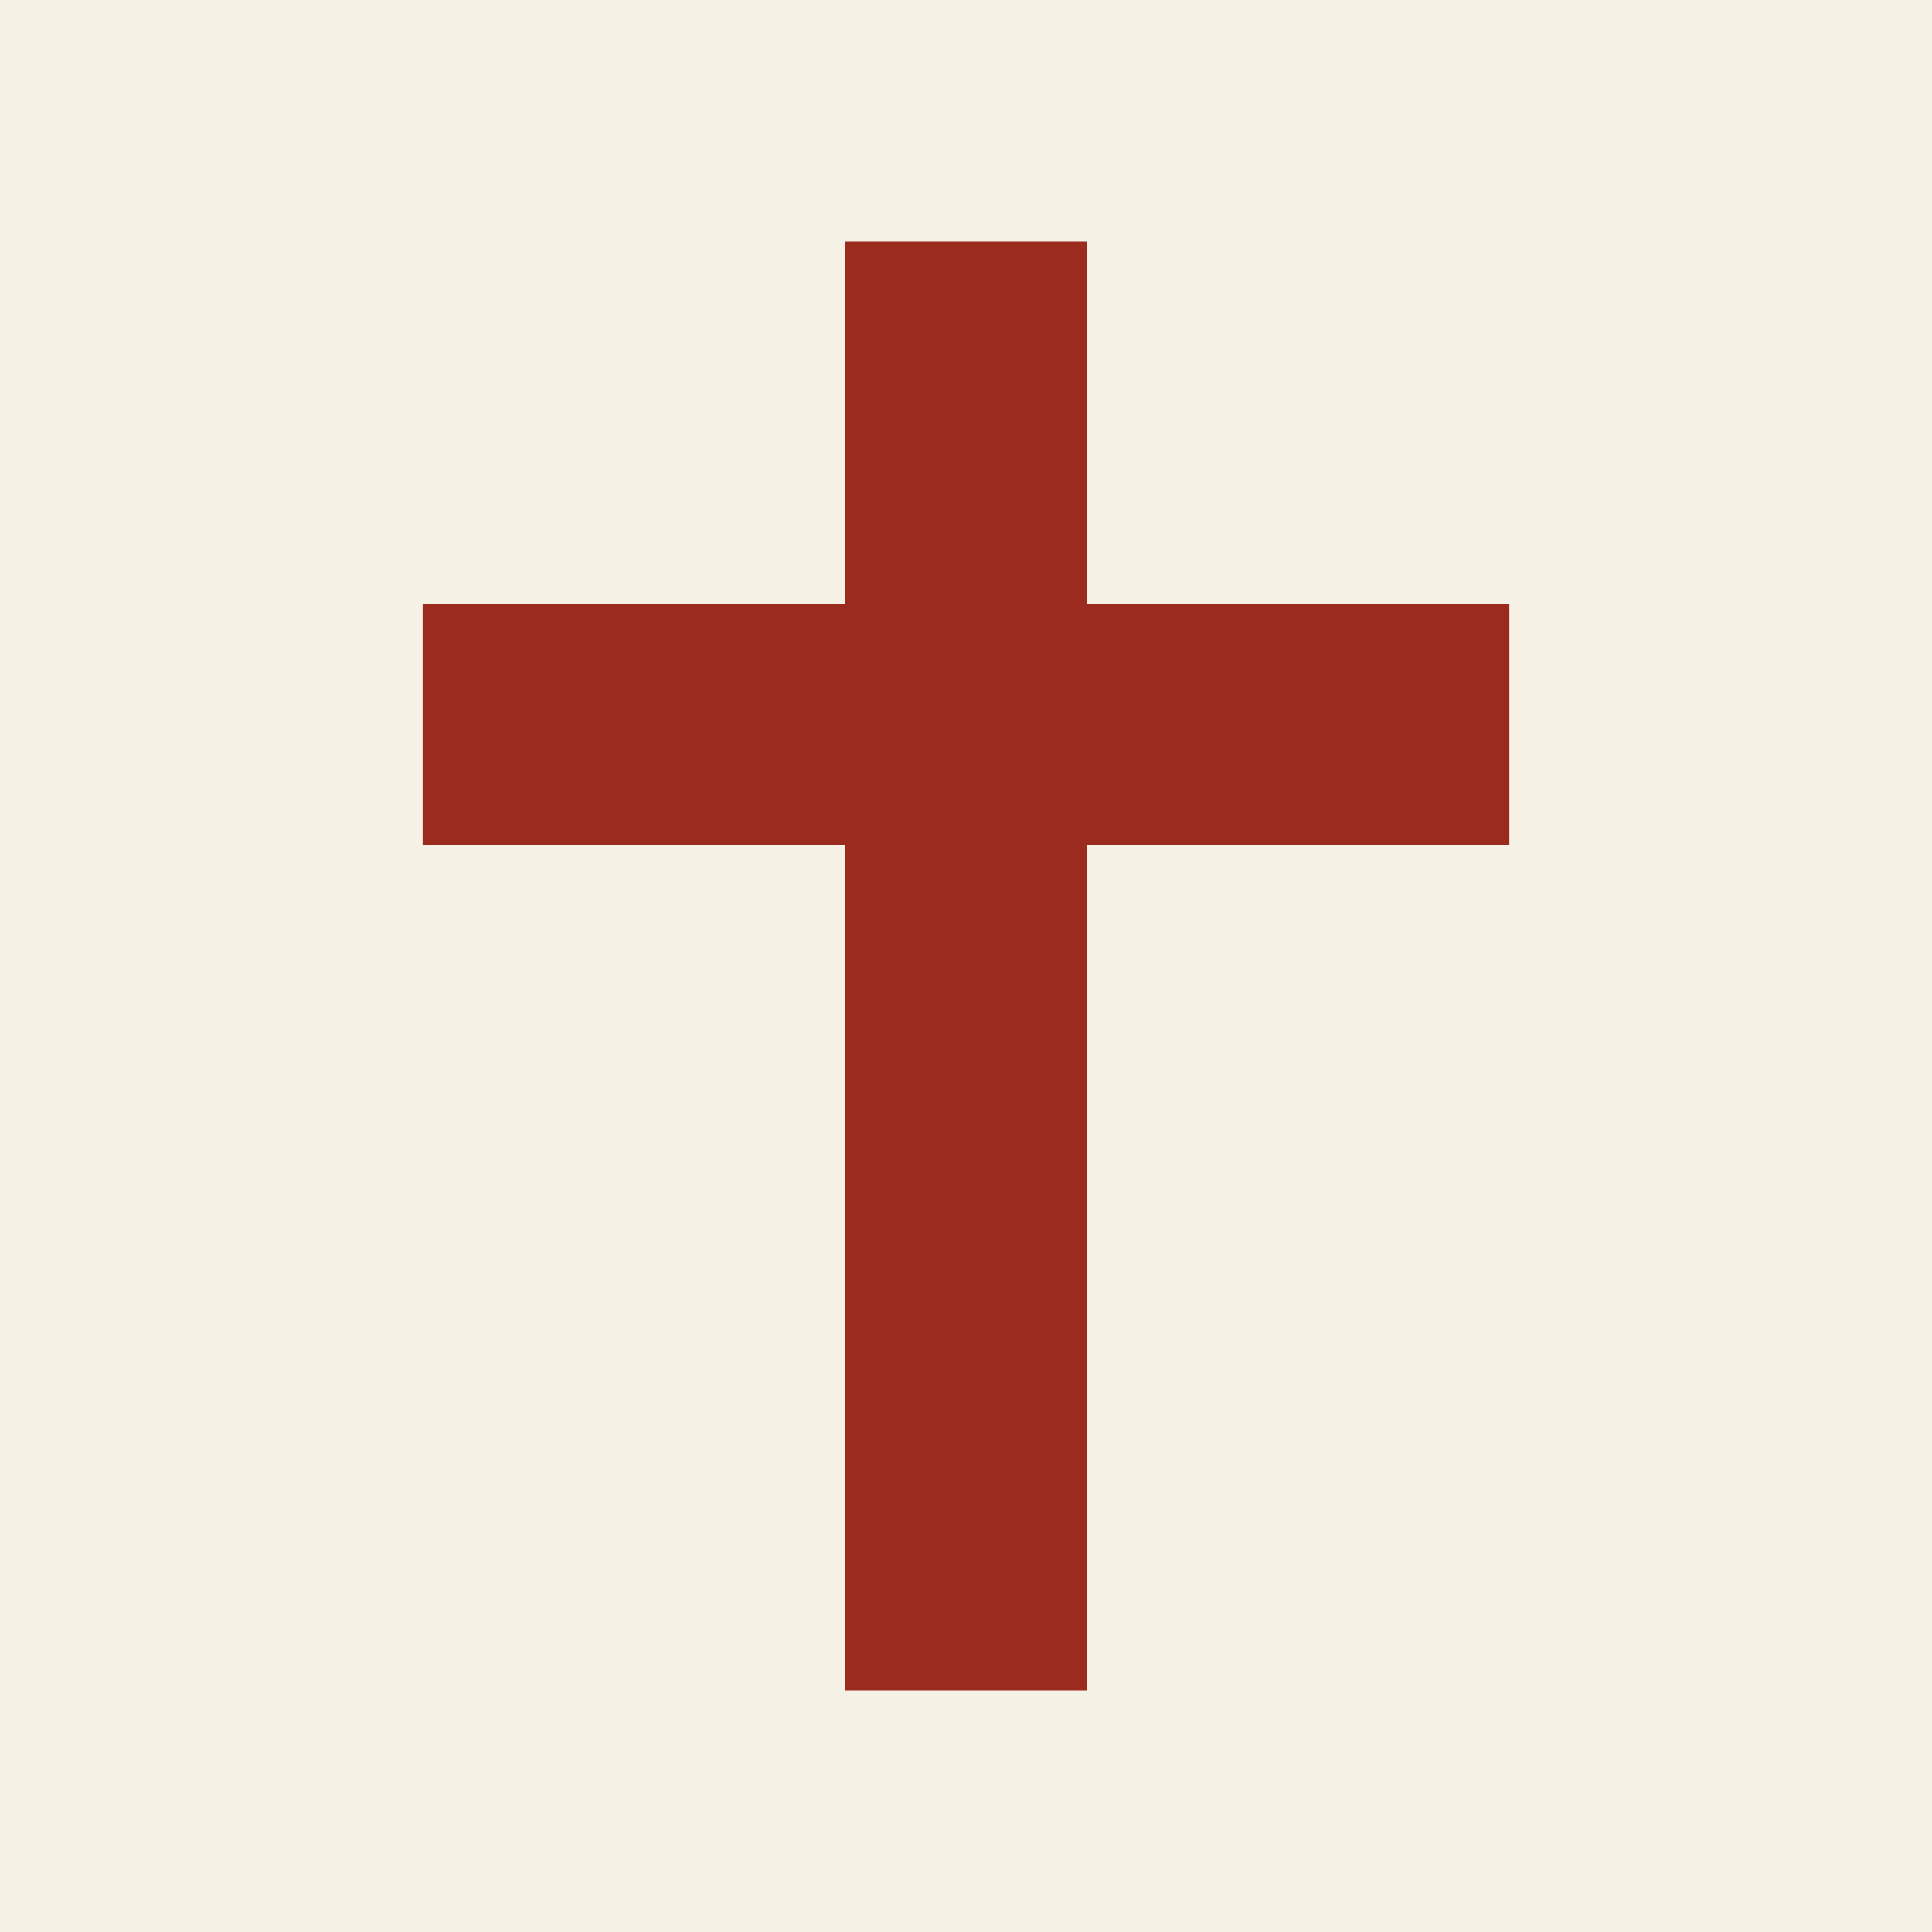
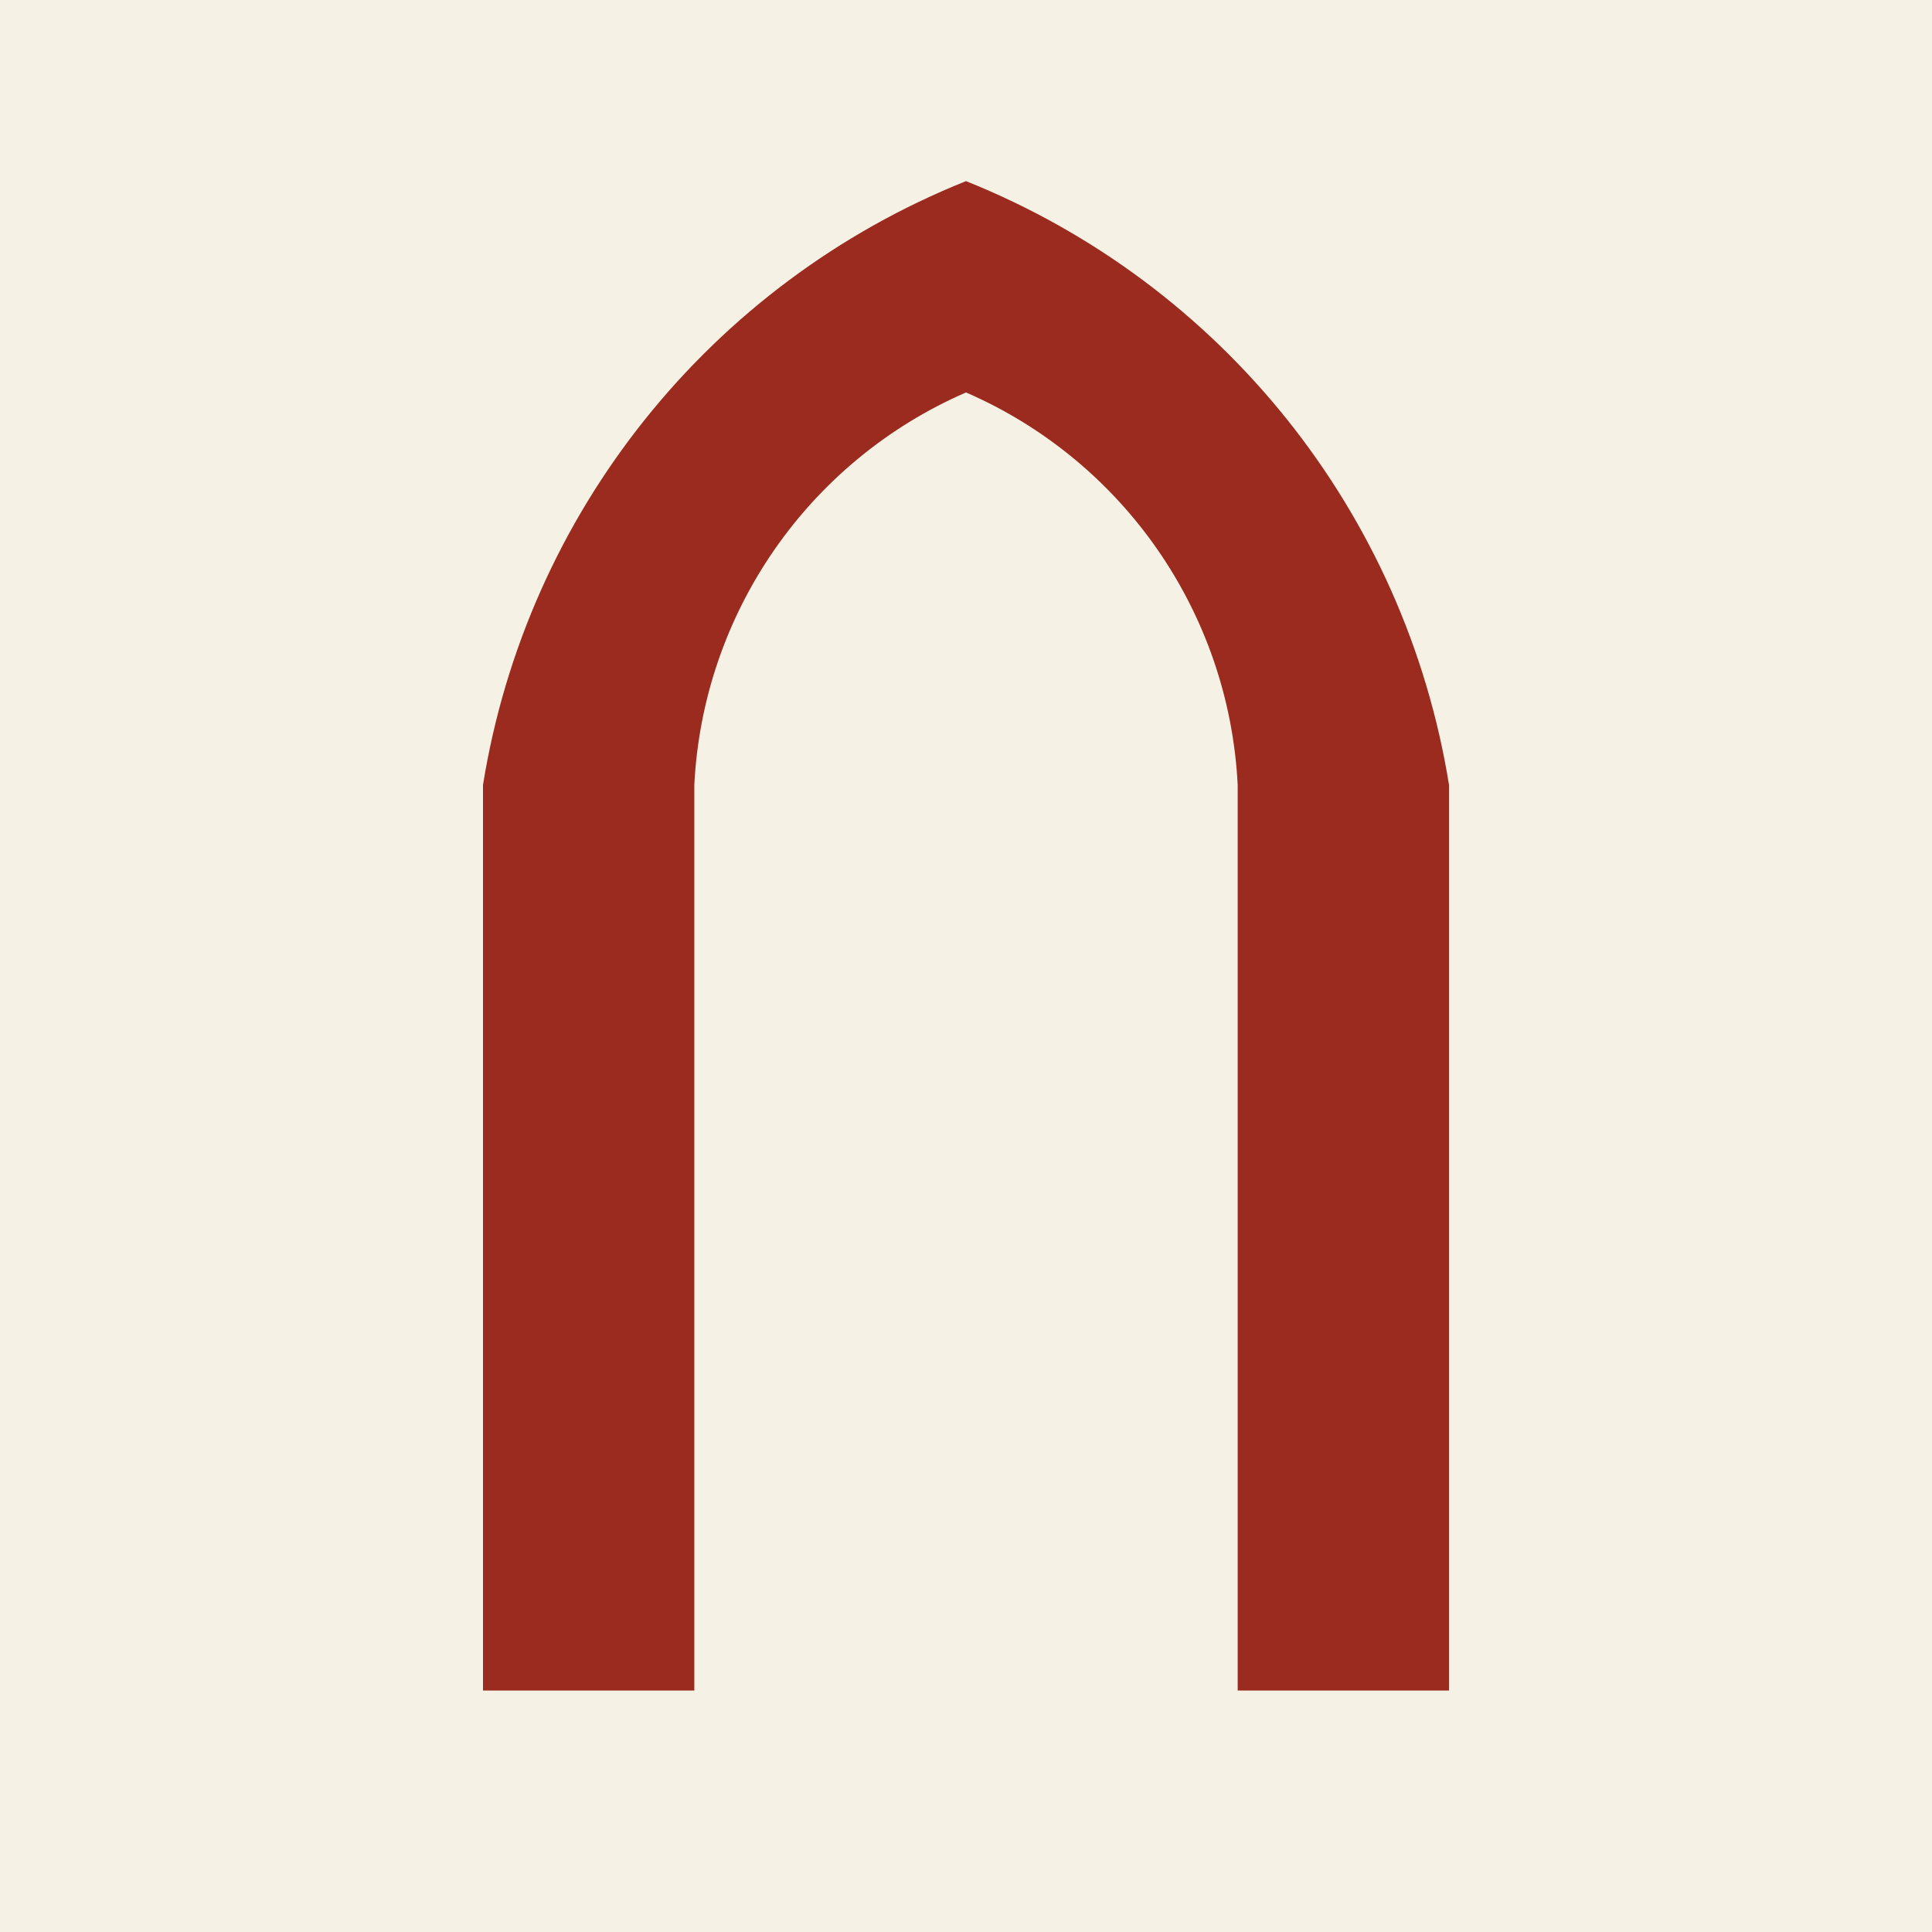
<svg xmlns="http://www.w3.org/2000/svg" viewBox="0 0 32 32">
  <rect width="32" height="32" fill="#f6f1e5" />
-   <rect x="14" y="4" width="4" height="24" fill="#9a2b1e" />
-   <rect x="7" y="10" width="18" height="4" fill="#9a2b1e" />
+   <path fill="#9a2b1e" fill-rule="evenodd" d="M8 28 L8 13 A13 13 0 0 1 16 3 A13 13 0 0 1 24 13 L24 28 Z        M11.5 28 L11.5 13 A7.5 7.5 0 0 1 16 6.5 A7.5 7.5 0 0 1 20.5 13 L20.5 28 Z" />
</svg>
